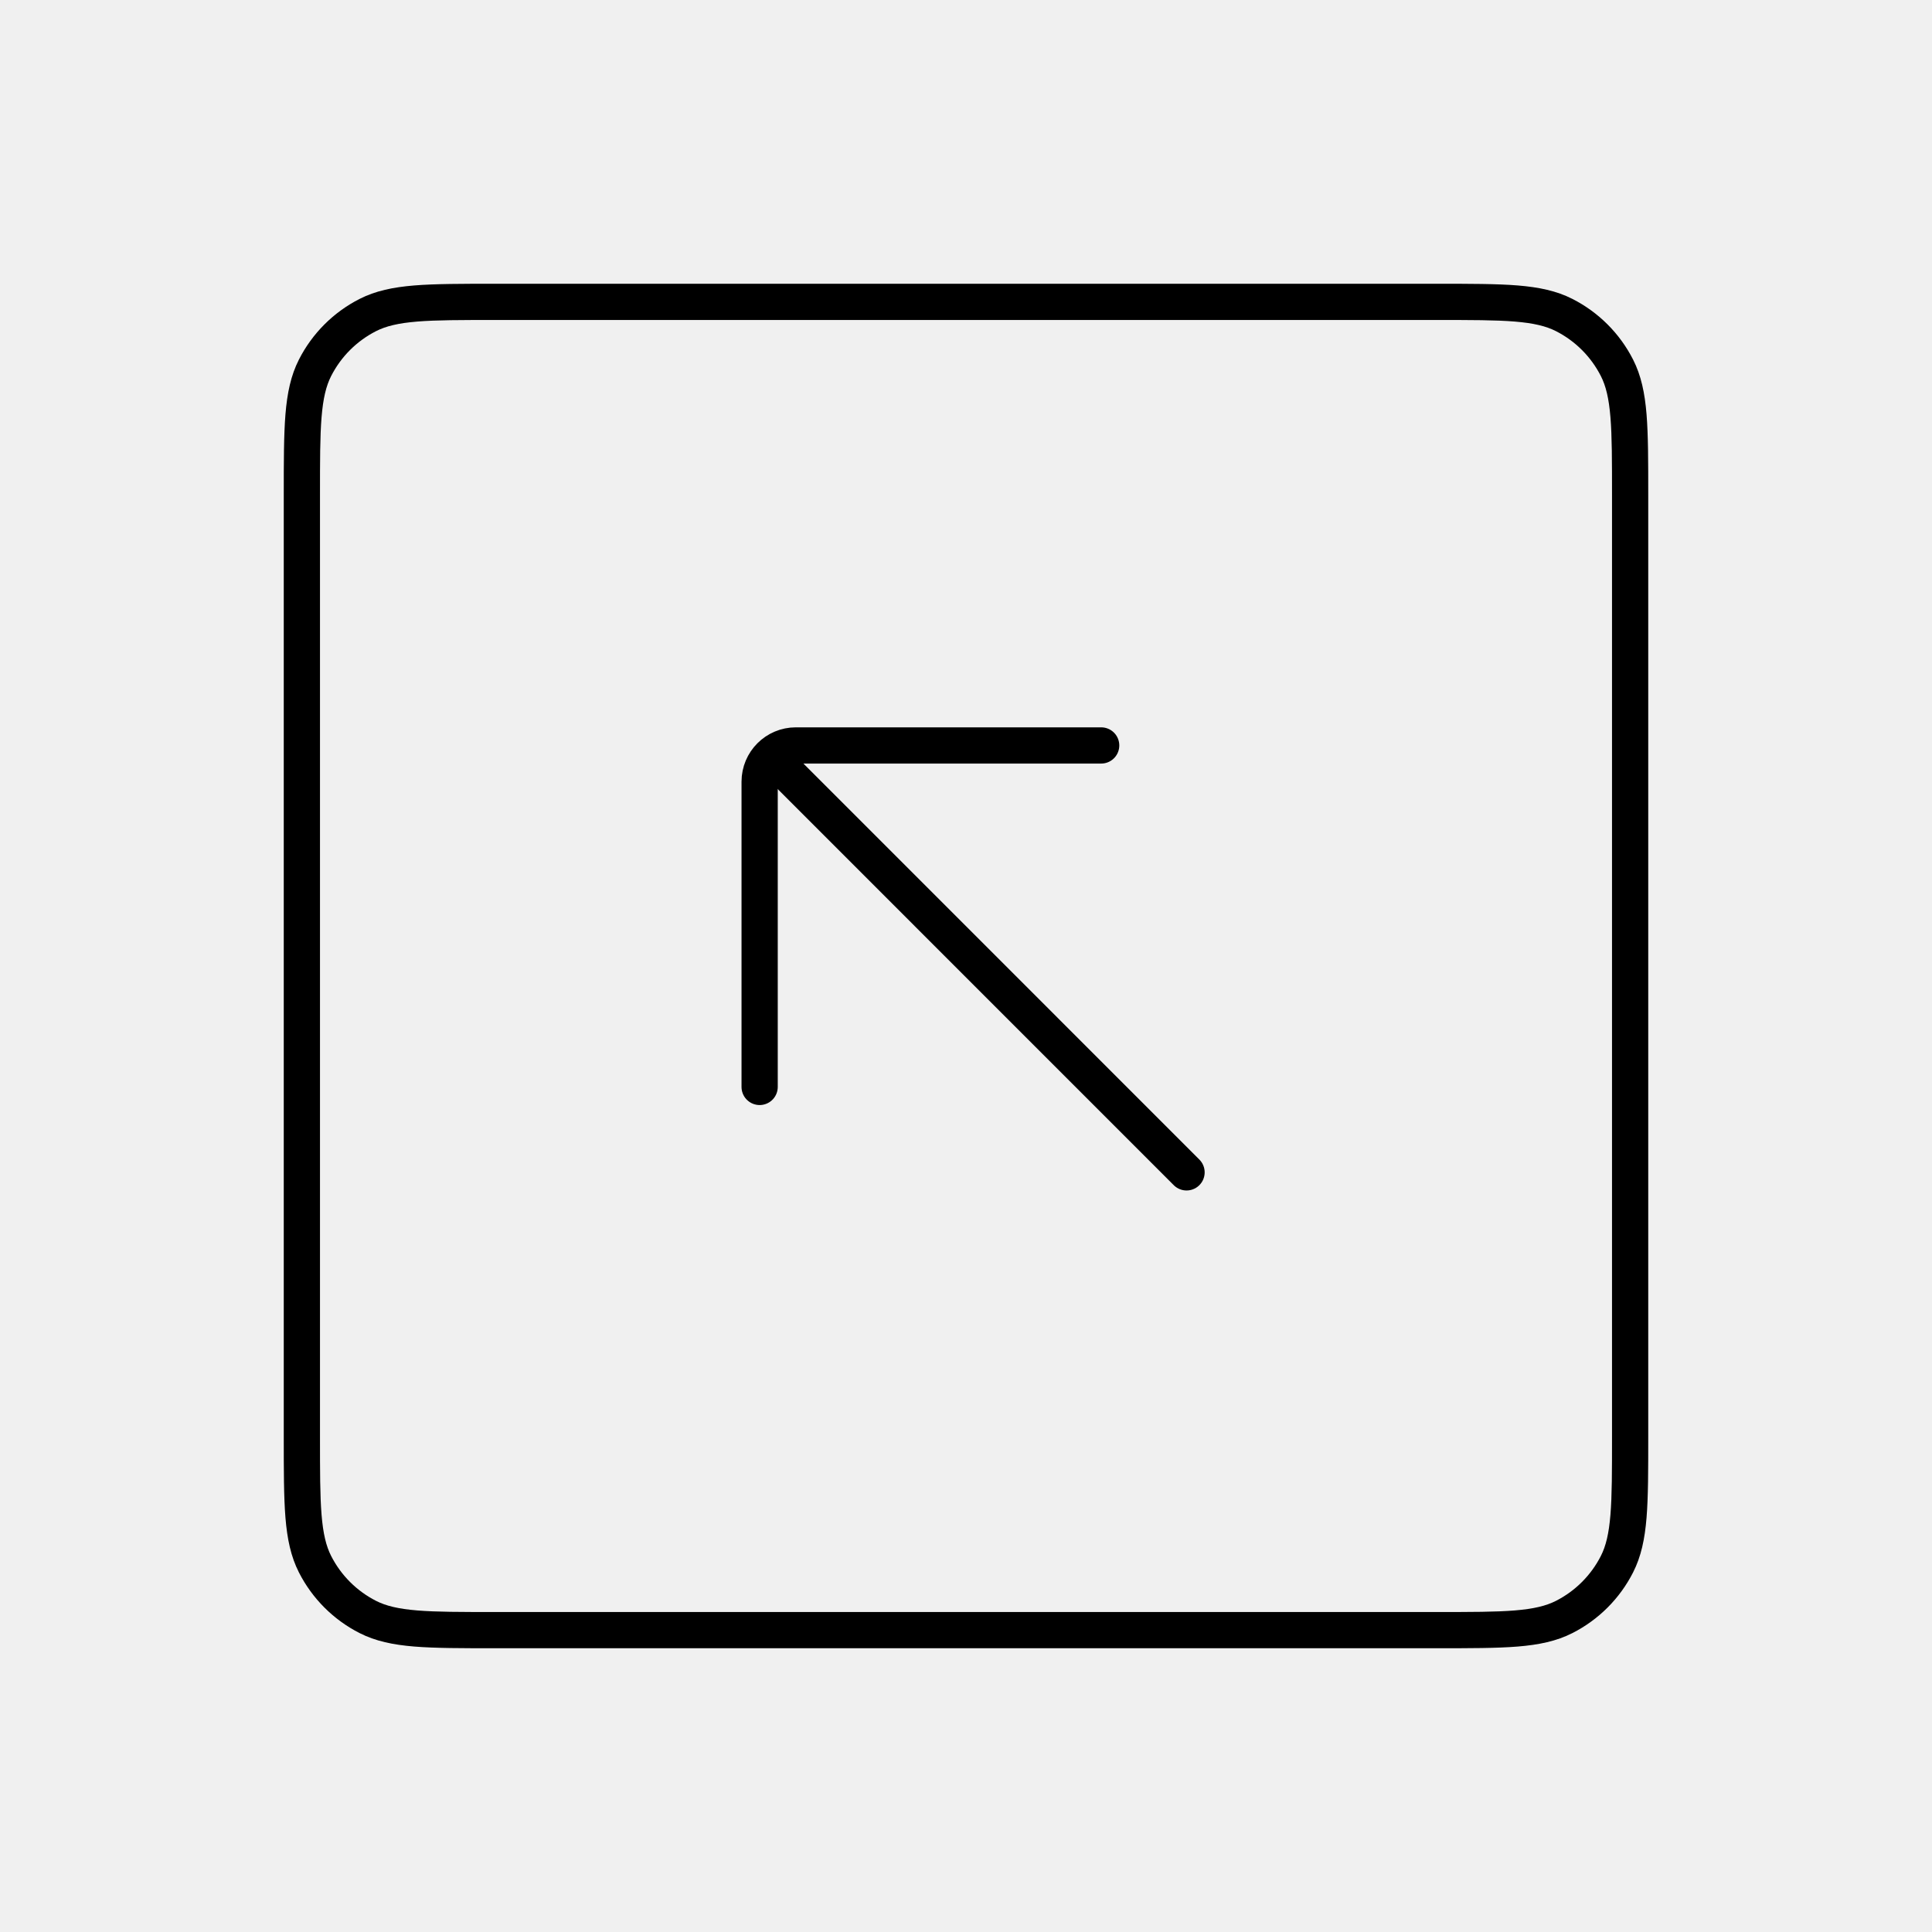
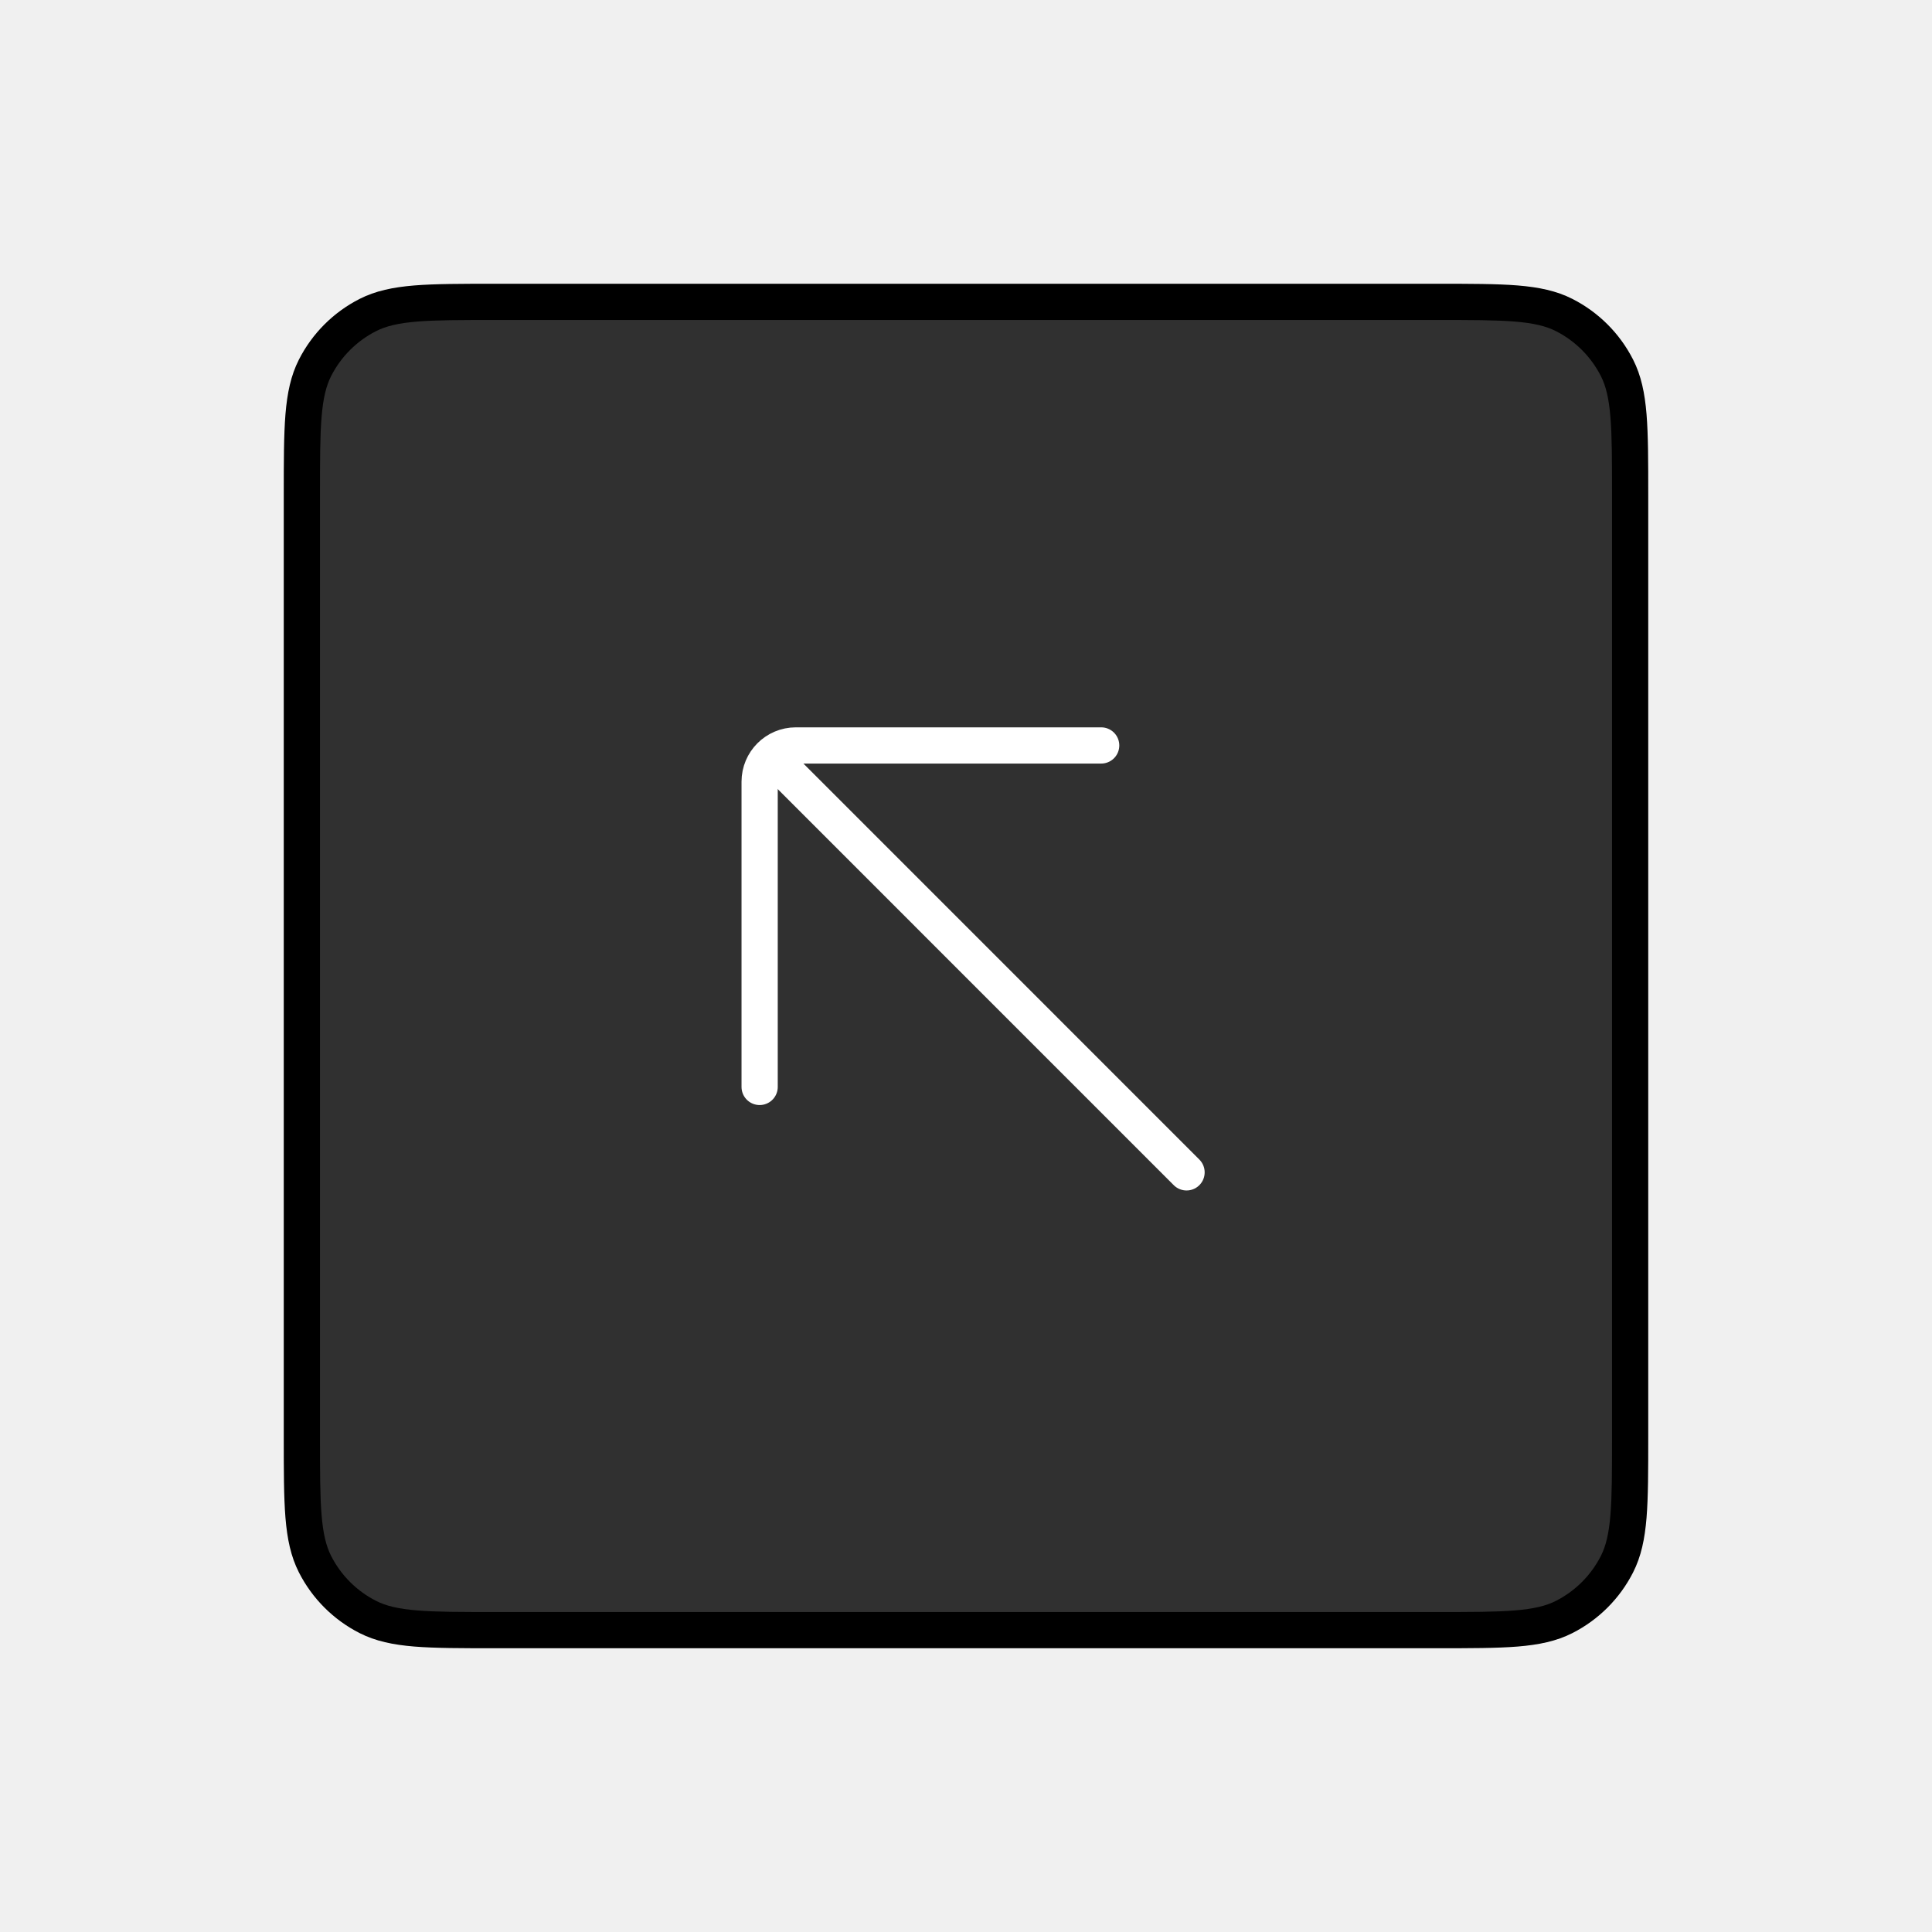
<svg xmlns="http://www.w3.org/2000/svg" width="32" height="32" viewBox="0 0 32 32" fill="none">
-   <path d="M18.239 12.347H13.182C12.851 12.347 12.582 12.615 12.582 12.947V18.003" stroke="black" stroke-width="0.6" stroke-linecap="round" stroke-linejoin="round" />
-   <path d="M12.936 12.7L19.653 19.418" stroke="black" stroke-width="0.6" stroke-linecap="round" stroke-linejoin="round" />
-   <path d="M25.908 5.218L25.772 5.485L25.908 5.218ZM26.782 6.092L27.049 5.956L26.782 6.092ZM5.218 6.092L4.951 5.956V5.956L5.218 6.092ZM6.092 5.218L5.956 4.951V4.951L6.092 5.218ZM6.092 26.782L5.956 27.049L6.092 26.782ZM5.218 25.908L5.485 25.772L5.218 25.908ZM25.908 26.782L26.044 27.049L25.908 26.782ZM26.782 25.908L27.049 26.044L26.782 25.908ZM23.8 27V26.7H8.2V27V27.3H23.8V27ZM5 23.8H5.3V8.2H5H4.7V23.8H5ZM8.2 5V5.3H23.8V5V4.7H8.2V5ZM27 8.2H26.7V23.8H27H27.3V8.2H27ZM23.8 5V5.3C24.365 5.3 24.771 5.3 25.089 5.326C25.404 5.352 25.607 5.401 25.772 5.485L25.908 5.218L26.044 4.951C25.781 4.817 25.49 4.757 25.138 4.728C24.79 4.7 24.355 4.7 23.8 4.7V5ZM27 8.2H27.3C27.3 7.645 27.3 7.211 27.272 6.862C27.243 6.51 27.183 6.219 27.049 5.956L26.782 6.092L26.515 6.228C26.599 6.393 26.648 6.596 26.674 6.911C26.7 7.229 26.7 7.635 26.7 8.2H27ZM25.908 5.218L25.772 5.485C26.092 5.648 26.352 5.908 26.515 6.228L26.782 6.092L27.049 5.956C26.829 5.523 26.477 5.171 26.044 4.951L25.908 5.218ZM5 8.2H5.3C5.3 7.635 5.3 7.229 5.326 6.911C5.352 6.596 5.401 6.393 5.485 6.228L5.218 6.092L4.951 5.956C4.817 6.219 4.757 6.51 4.728 6.862C4.7 7.211 4.7 7.645 4.7 8.2H5ZM8.2 5V4.7C7.645 4.7 7.211 4.7 6.862 4.728C6.51 4.757 6.219 4.817 5.956 4.951L6.092 5.218L6.228 5.485C6.393 5.401 6.596 5.352 6.911 5.326C7.229 5.3 7.635 5.3 8.2 5.3V5ZM5.218 6.092L5.485 6.228C5.648 5.908 5.908 5.648 6.228 5.485L6.092 5.218L5.956 4.951C5.523 5.171 5.171 5.523 4.951 5.956L5.218 6.092ZM8.2 27V26.7C7.635 26.7 7.229 26.7 6.911 26.674C6.596 26.648 6.393 26.599 6.228 26.515L6.092 26.782L5.956 27.049C6.219 27.183 6.51 27.243 6.862 27.272C7.211 27.3 7.645 27.3 8.2 27.3V27ZM5 23.8H4.7C4.7 24.355 4.7 24.79 4.728 25.138C4.757 25.49 4.817 25.781 4.951 26.044L5.218 25.908L5.485 25.772C5.401 25.607 5.352 25.404 5.326 25.089C5.3 24.771 5.3 24.365 5.3 23.8H5ZM6.092 26.782L6.228 26.515C5.908 26.352 5.648 26.092 5.485 25.772L5.218 25.908L4.951 26.044C5.171 26.477 5.523 26.829 5.956 27.049L6.092 26.782ZM23.8 27V27.3C24.355 27.3 24.79 27.3 25.138 27.272C25.49 27.243 25.781 27.183 26.044 27.049L25.908 26.782L25.772 26.515C25.607 26.599 25.404 26.648 25.089 26.674C24.771 26.7 24.365 26.7 23.8 26.7V27ZM27 23.8H26.7C26.7 24.365 26.7 24.771 26.674 25.089C26.648 25.404 26.599 25.607 26.515 25.772L26.782 25.908L27.049 26.044C27.183 25.781 27.243 25.49 27.272 25.138C27.3 24.79 27.3 24.355 27.3 23.8H27ZM25.908 26.782L26.044 27.049C26.477 26.829 26.829 26.477 27.049 26.044L26.782 25.908L26.515 25.772C26.352 26.092 26.092 26.352 25.772 26.515L25.908 26.782Z" fill="black" />
+   <g id="ArrowSquareUpLeft">
+     <path id="sk-bg--rectangle-3" opacity="0.8" d="M27 23.8C27 24.92 27 25.48 26.782 25.908C26.59 26.284 26.284 26.59 25.908 26.782C25.48 27 24.92 27 23.8 27H8.2C7.08 27 6.52 27 6.092 26.782C5.716 26.59 5.41 26.284 5.218 25.908C5 25.48 5 24.92 5 23.8V8.2C5 7.08 5 6.52 5.218 6.092C5.41 5.716 5.716 5.41 6.092 5.218C6.52 5 7.08 5 8.2 5H23.8C24.92 5 25.48 5 25.908 5.218C26.284 5.41 26.59 5.716 26.782 6.092C27 6.52 27 7.08 27 8.2V23.8Z" fill="black" />
+     <g id="Arrow">
+       <path id="sk-line--reverse--vector-1" d="M18.239 12.347H13.182C12.851 12.347 12.582 12.615 12.582 12.947V18.003" stroke="white" stroke-width="0.6" stroke-linecap="round" stroke-linejoin="round" />
+       <path id="sk-line--reverse--vector-2" d="M12.936 12.7L19.653 19.418" stroke="white" stroke-width="0.6" stroke-linecap="round" stroke-linejoin="round" />
+     </g>
+     <path id="sk-line--rectangle-2" d="M25.908 5.218L25.772 5.485L25.908 5.218ZM26.782 6.092L27.049 5.956L26.782 6.092ZM5.218 6.092L4.951 5.956V5.956L5.218 6.092ZM6.092 5.218L5.956 4.951V4.951L6.092 5.218ZM6.092 26.782L5.956 27.049L6.092 26.782ZM5.218 25.908L5.485 25.772L5.218 25.908ZM25.908 26.782L26.044 27.049L25.908 26.782ZM26.782 25.908L27.049 26.044L26.782 25.908ZM23.8 27V26.7H8.2V27V27.3H23.8V27ZM5 23.8H5.3V8.2H5H4.7V23.8H5ZM8.2 5V5.3H23.8V5V4.7H8.2V5ZM27 8.2H26.7V23.8H27H27.3V8.2H27ZM23.8 5V5.3C24.365 5.3 24.771 5.3 25.089 5.326C25.404 5.352 25.607 5.401 25.772 5.485L25.908 5.218L26.044 4.951C25.781 4.817 25.49 4.757 25.138 4.728C24.79 4.7 24.355 4.7 23.8 4.7V5ZM27 8.2H27.3C27.3 7.645 27.3 7.211 27.272 6.862C27.243 6.51 27.183 6.219 27.049 5.956L26.782 6.092L26.515 6.228C26.599 6.393 26.648 6.596 26.674 6.911C26.7 7.229 26.7 7.635 26.7 8.2H27ZM25.908 5.218L25.772 5.485C26.092 5.648 26.352 5.908 26.515 6.228L26.782 6.092L27.049 5.956C26.829 5.523 26.477 5.171 26.044 4.951L25.908 5.218ZM5 8.2H5.3C5.3 7.635 5.3 7.229 5.326 6.911C5.352 6.596 5.401 6.393 5.485 6.228L5.218 6.092L4.951 5.956C4.817 6.219 4.757 6.51 4.728 6.862C4.7 7.211 4.7 7.645 4.7 8.2H5ZM8.2 5V4.7C7.645 4.7 7.211 4.7 6.862 4.728C6.51 4.757 6.219 4.817 5.956 4.951L6.092 5.218L6.228 5.485C6.393 5.401 6.596 5.352 6.911 5.326C7.229 5.3 7.635 5.3 8.2 5.3V5ZM5.218 6.092L5.485 6.228C5.648 5.908 5.908 5.648 6.228 5.485L6.092 5.218L5.956 4.951C5.523 5.171 5.171 5.523 4.951 5.956L5.218 6.092ZM8.2 27V26.7C7.635 26.7 7.229 26.7 6.911 26.674C6.596 26.648 6.393 26.599 6.228 26.515L6.092 26.782L5.956 27.049C6.219 27.183 6.51 27.243 6.862 27.272C7.211 27.3 7.645 27.3 8.2 27.3V27ZM5 23.8H4.7C4.7 24.355 4.7 24.79 4.728 25.138C4.757 25.49 4.817 25.781 4.951 26.044L5.218 25.908L5.485 25.772C5.401 25.607 5.352 25.404 5.326 25.089C5.3 24.771 5.3 24.365 5.3 23.8H5ZM6.092 26.782L6.228 26.515C5.908 26.352 5.648 26.092 5.485 25.772L5.218 25.908L4.951 26.044C5.171 26.477 5.523 26.829 5.956 27.049L6.092 26.782ZM23.8 27V27.3C24.355 27.3 24.79 27.3 25.138 27.272C25.49 27.243 25.781 27.183 26.044 27.049L25.908 26.782L25.772 26.515C25.607 26.599 25.404 26.648 25.089 26.674C24.771 26.7 24.365 26.7 23.8 26.7V27ZM27 23.8H26.7C26.7 24.365 26.7 24.771 26.674 25.089C26.648 25.404 26.599 25.607 26.515 25.772L26.782 25.908L27.049 26.044C27.183 25.781 27.243 25.49 27.272 25.138C27.3 24.79 27.3 24.355 27.3 23.8H27ZM25.908 26.782L26.044 27.049C26.477 26.829 26.829 26.477 27.049 26.044L26.782 25.908L26.515 25.772C26.352 26.092 26.092 26.352 25.772 26.515L25.908 26.782Z" fill="black" />
+   </g>
</svg>
